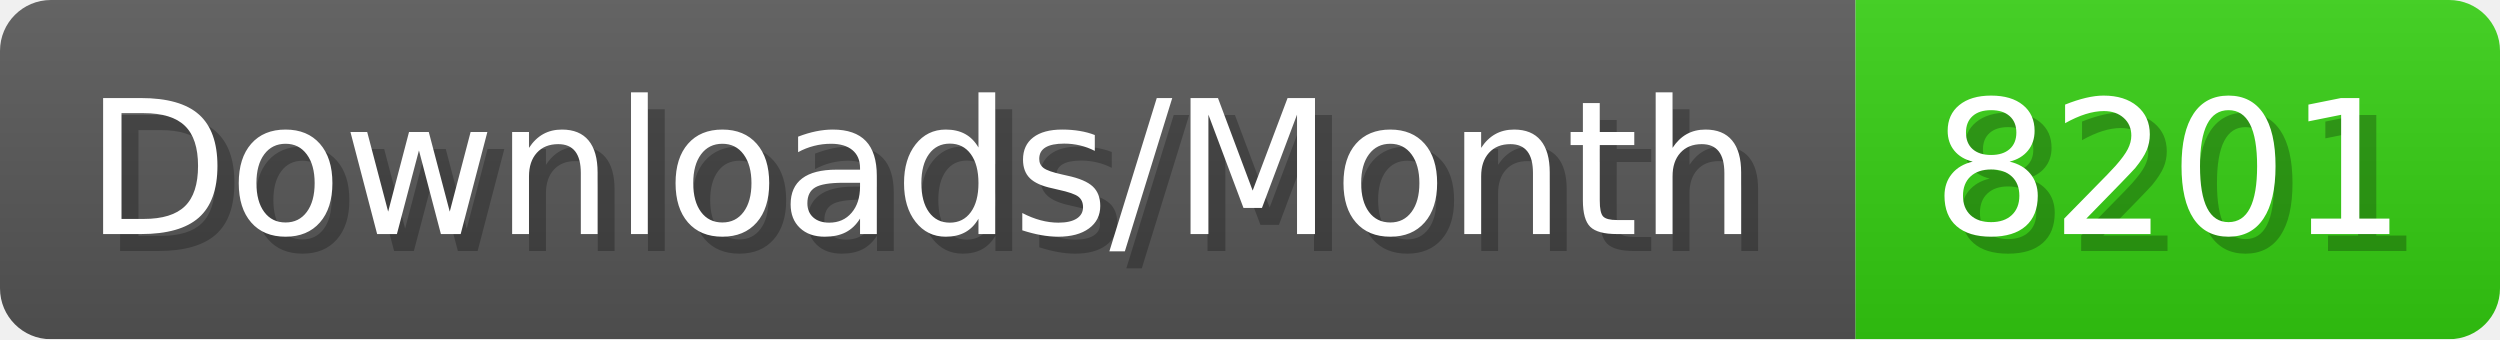
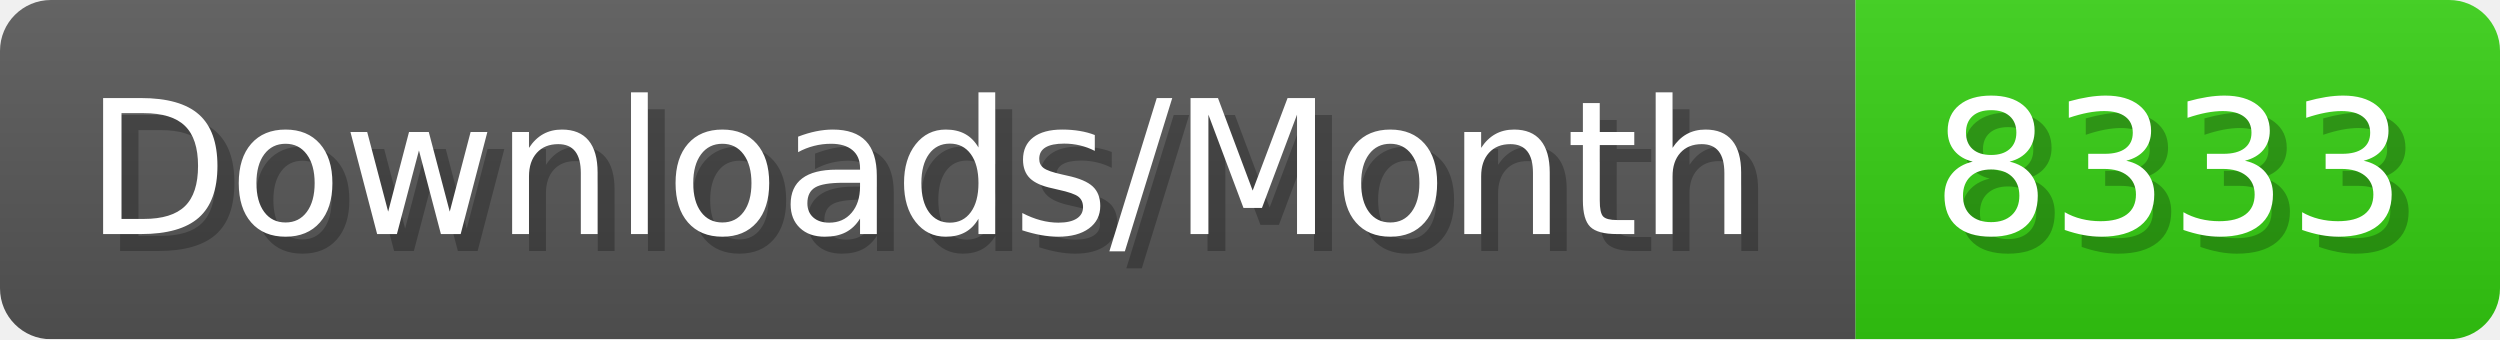
- <svg xmlns="http://www.w3.org/2000/svg" width="147.4" height="20" viewBox="0 0 1474 200" role="img" aria-label="Downloads/Month: 8201">
+ <svg xmlns="http://www.w3.org/2000/svg" width="147.4" height="20" viewBox="0 0 1474 200" role="img" aria-label="Downloads/Month: 8333">
  <linearGradient id="YlXUI" x2="0" y2="100%">
    <stop offset="0" stop-opacity=".1" stop-color="#EEE" />
    <stop offset="1" stop-opacity=".1" />
  </linearGradient>
  <mask id="JHhop">
    <rect width="1474" height="200" rx="30" fill="#FFF" />
  </mask>
  <g mask="url(#JHhop)">
    <rect width="1094" height="200" fill="#555" />
    <rect width="380" height="200" fill="#3C1" x="1094" />
    <rect width="1474" height="200" fill="url(#YlXUI)" />
  </g>
  <g aria-hidden="true" fill="#fff" text-anchor="start" font-family="Verdana,DejaVu Sans,sans-serif" font-size="110">
    <text x="60" y="148" textLength="994" fill="#000" opacity="0.25">Downloads/Month</text>
    <text x="50" y="138" textLength="994">Downloads/Month</text>
-     <text x="1149" y="148" textLength="280" fill="#000" opacity="0.25">8201</text>
-     <text x="1139" y="138" textLength="280">8201</text>
+     <text x="1149" y="148" textLength="280" fill="#000" opacity="0.25">8333</text>
+     <text x="1139" y="138" textLength="280">8333</text>
  </g>
</svg>
